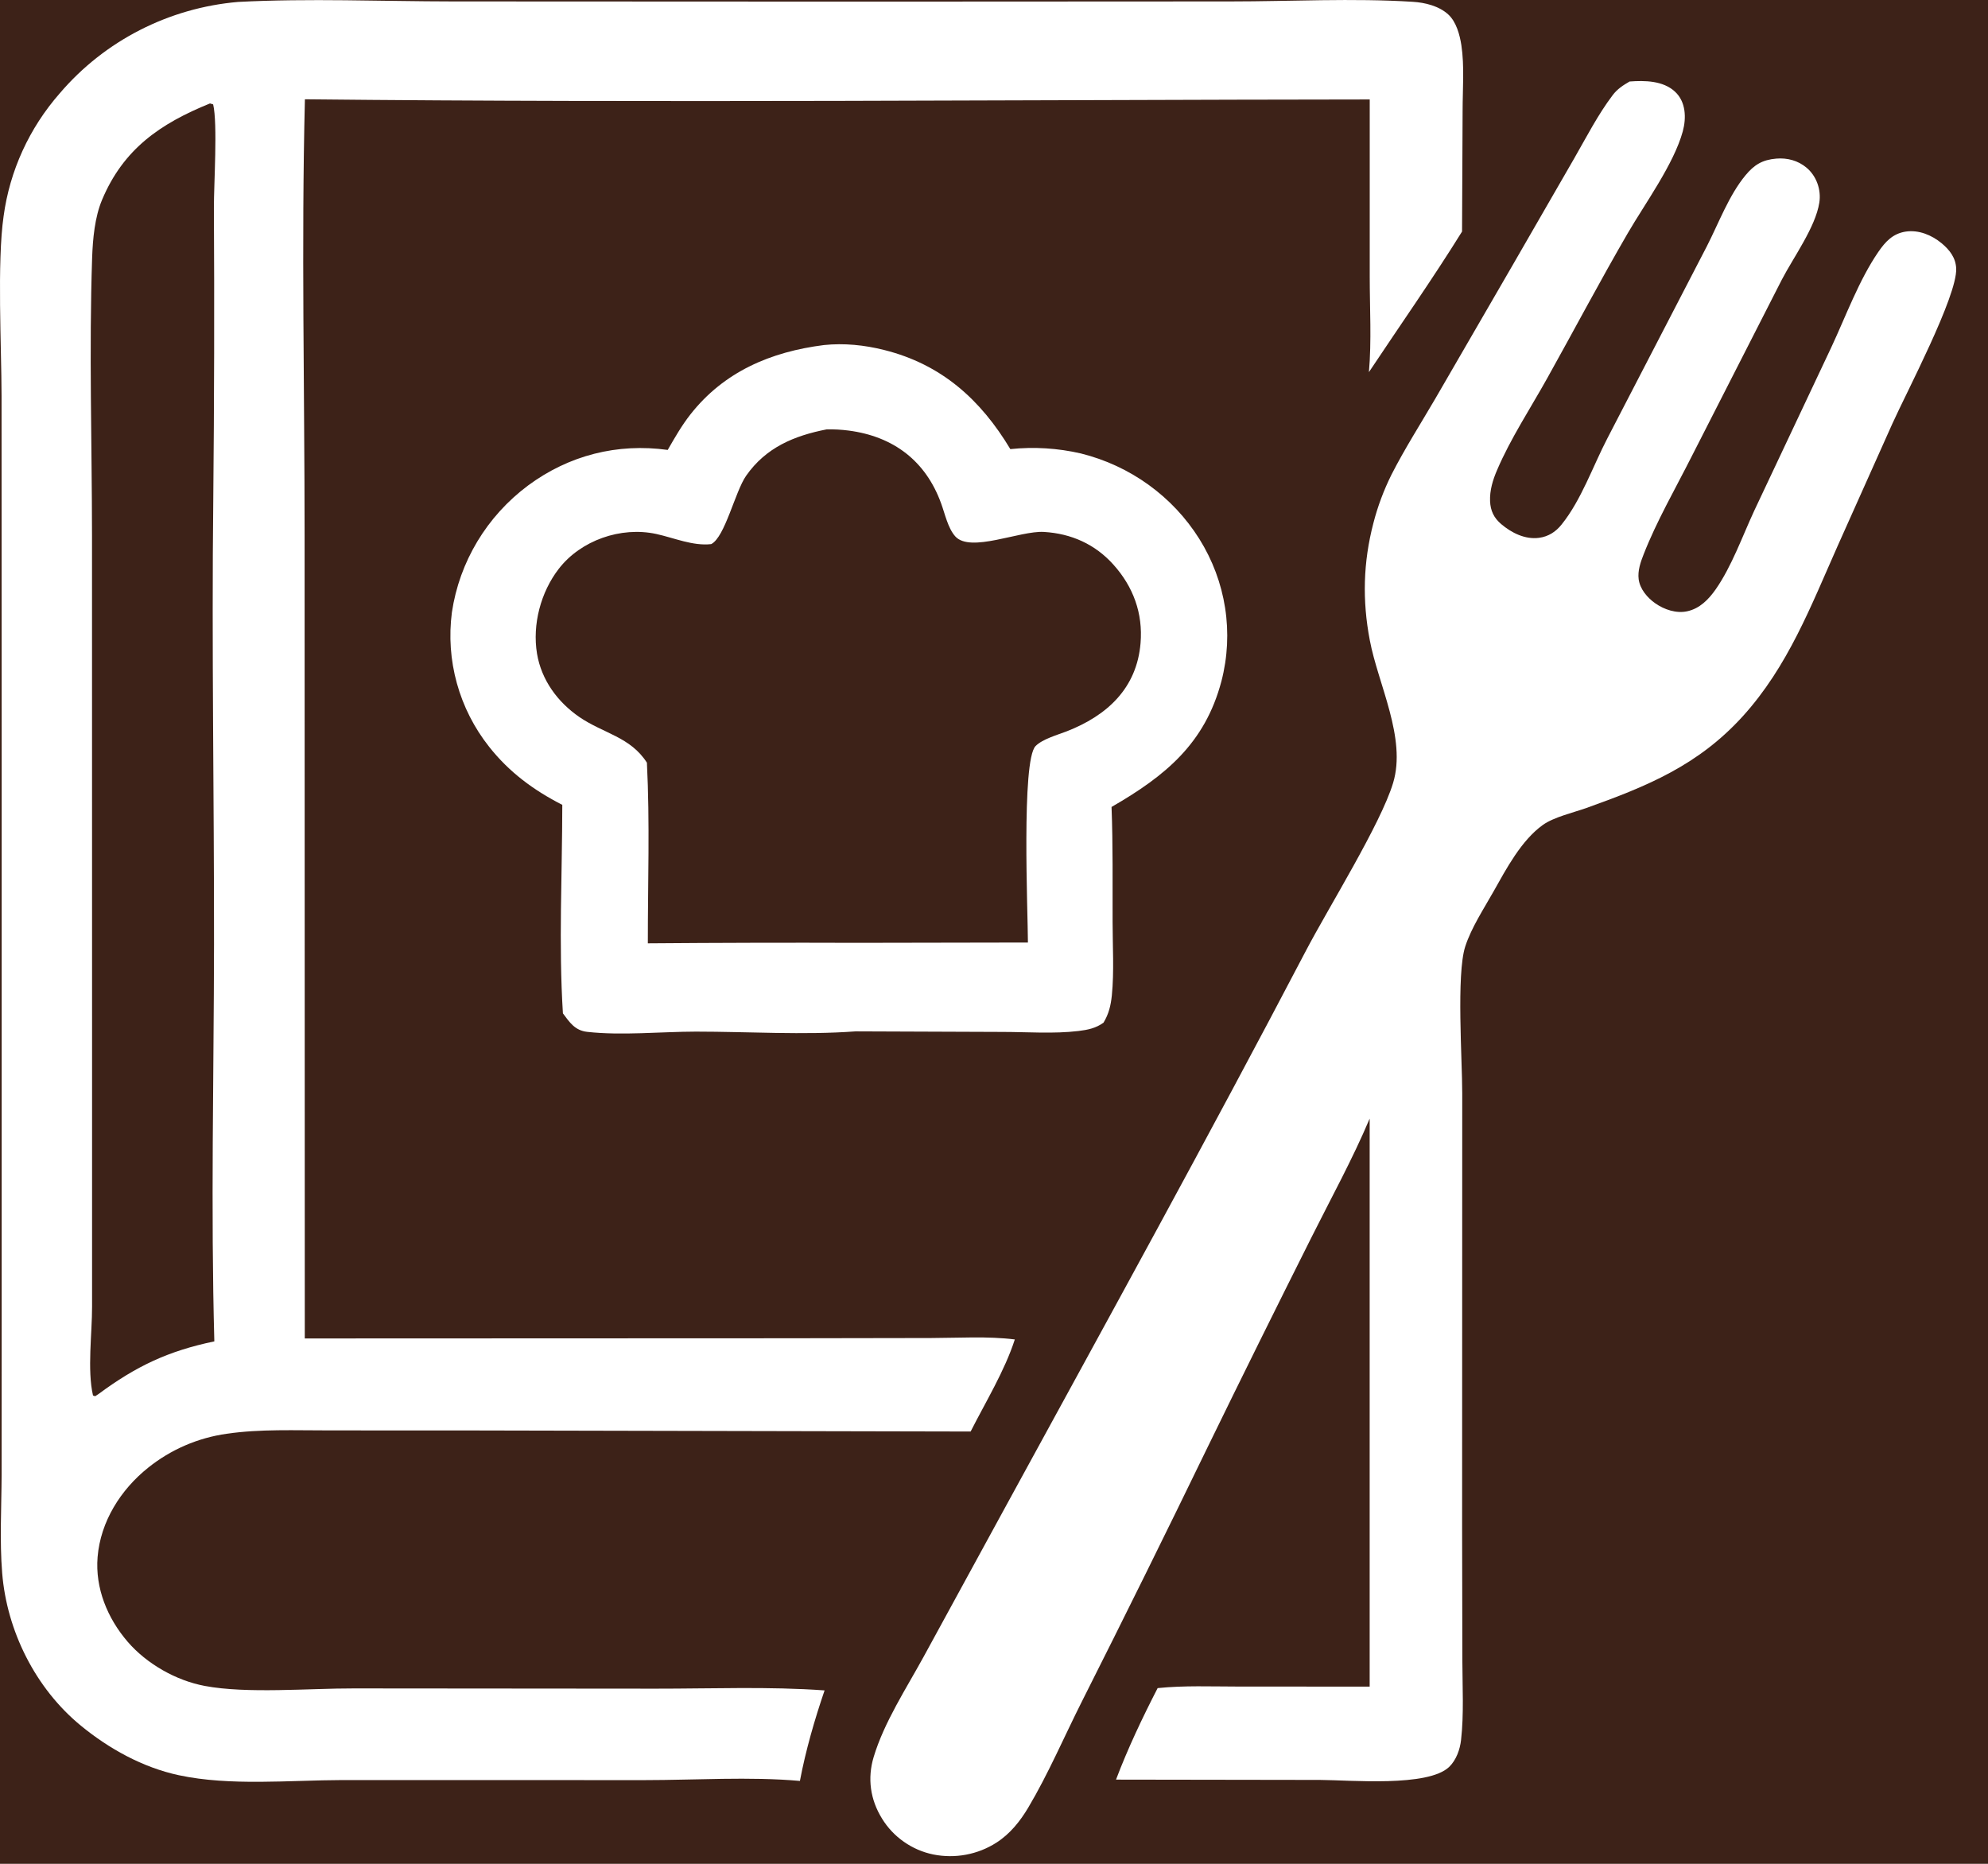
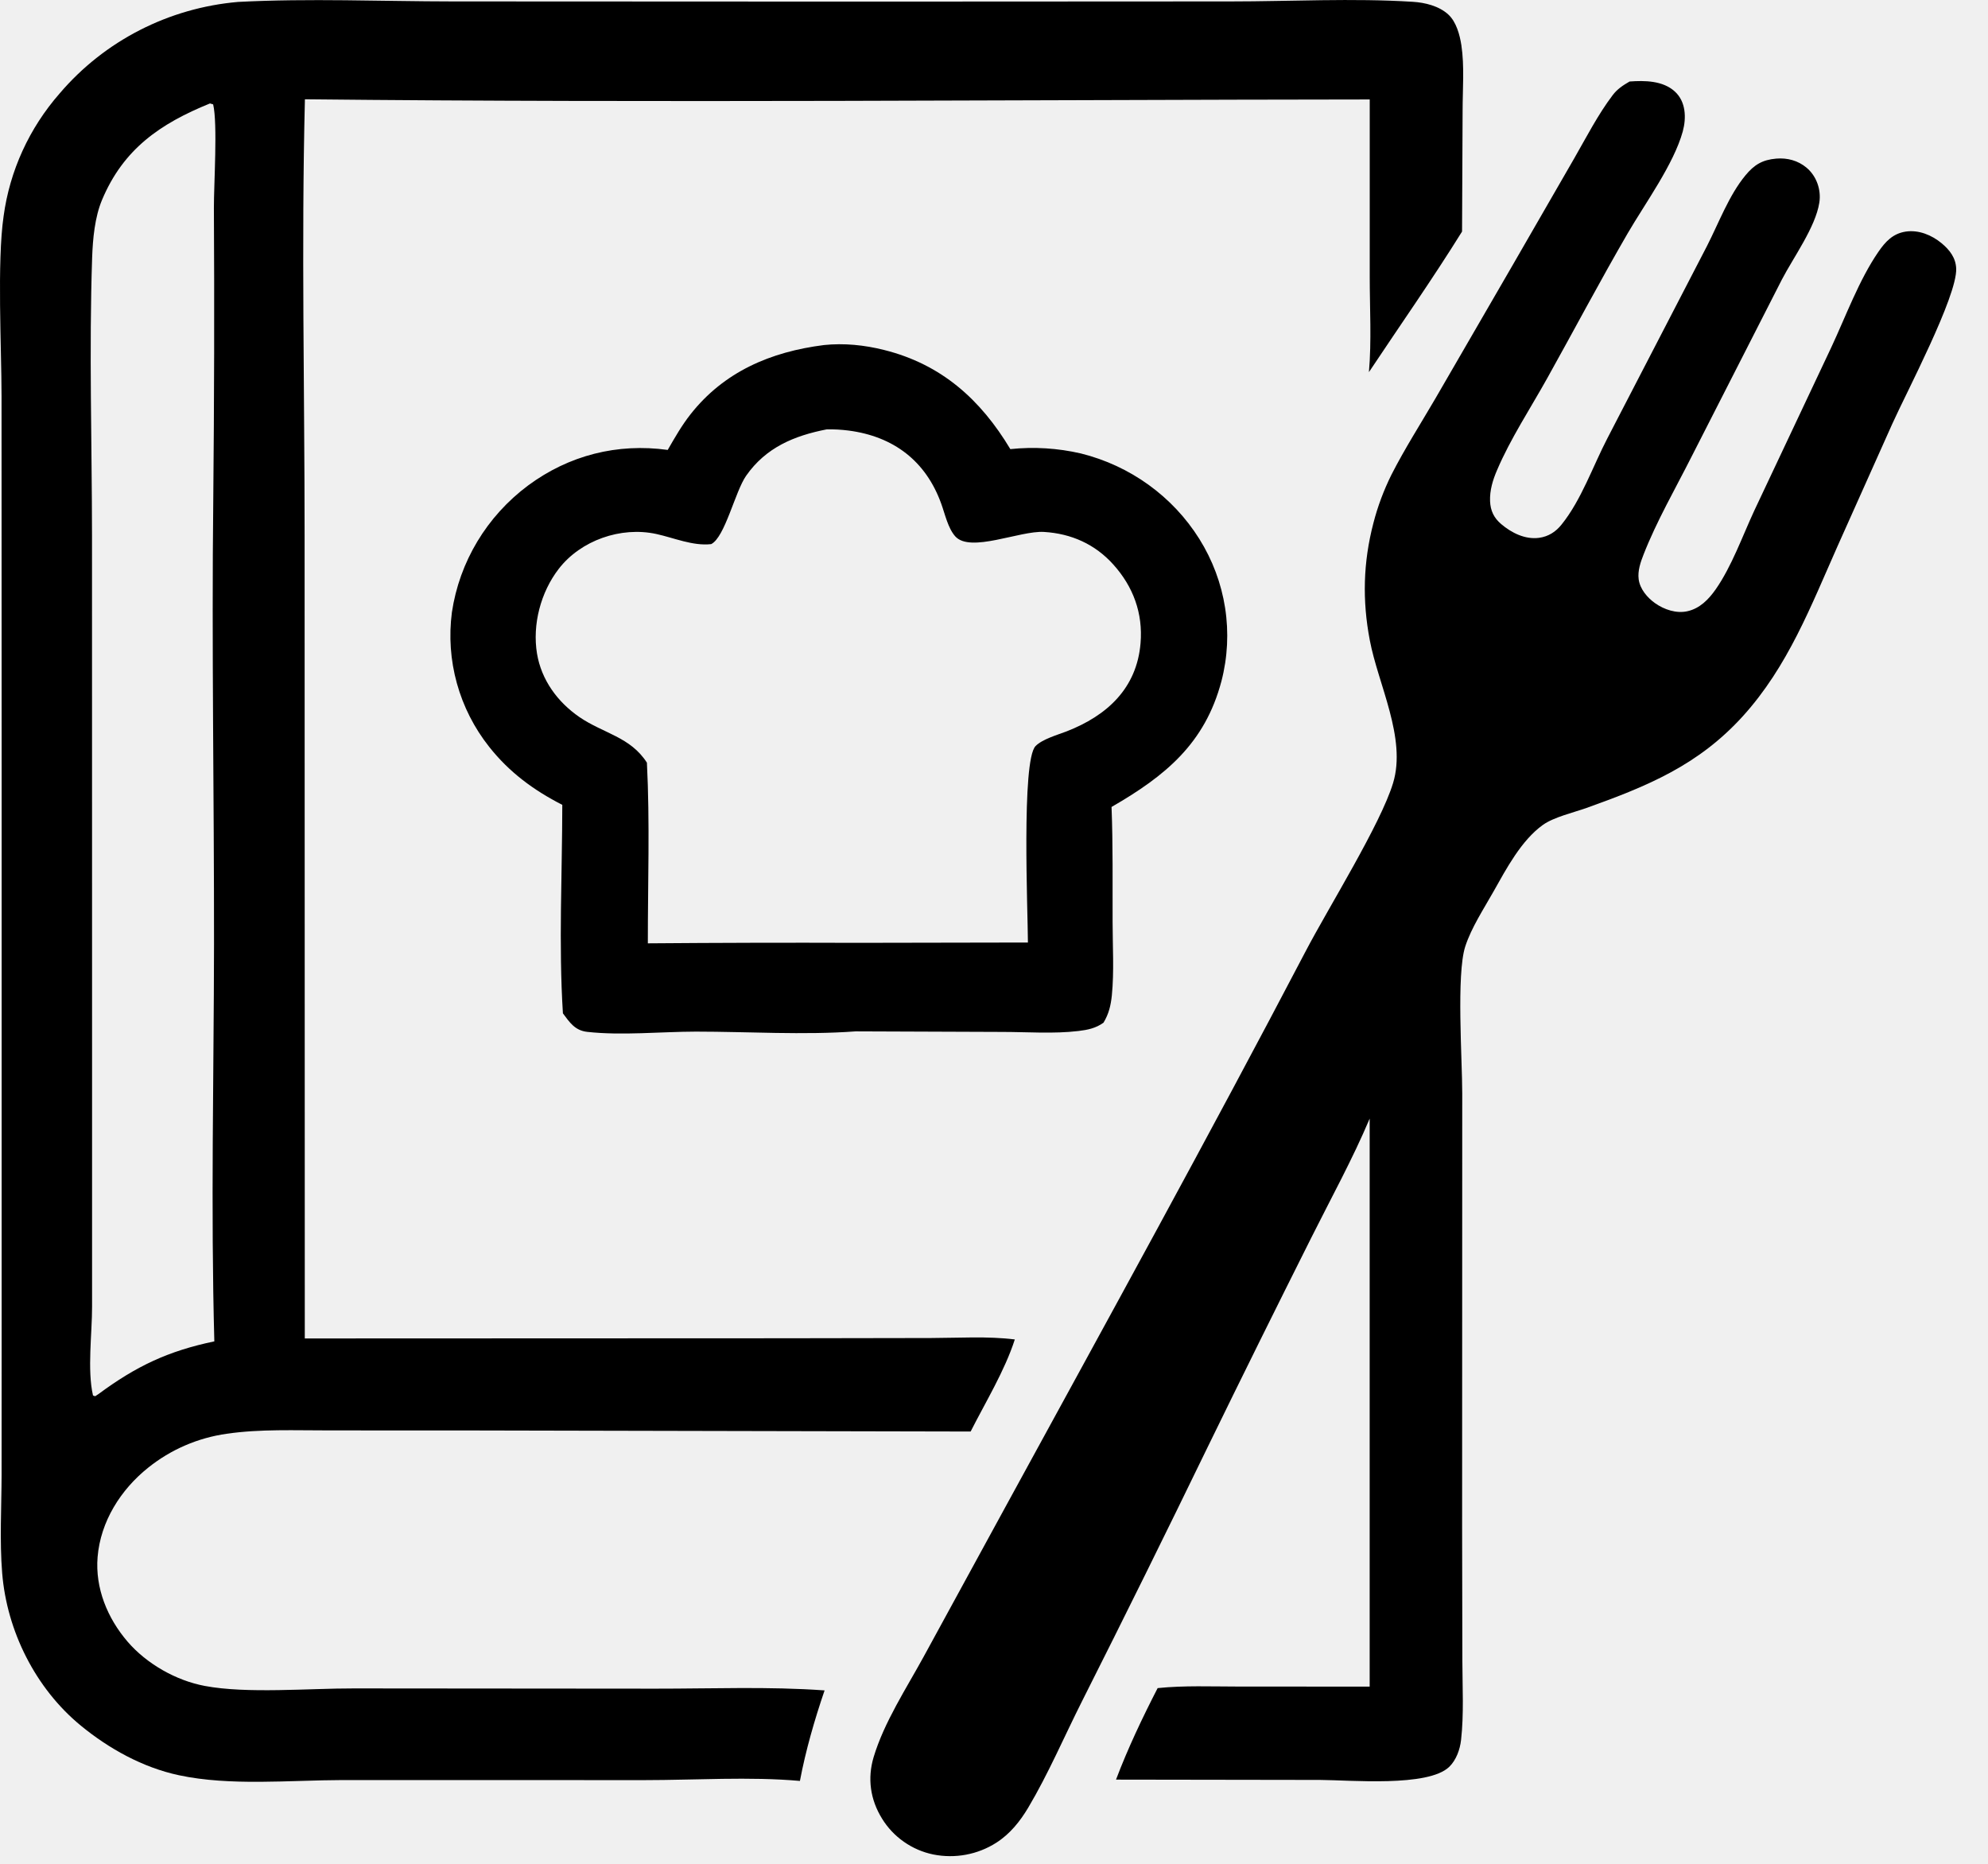
- <svg xmlns="http://www.w3.org/2000/svg" width="32" height="30" viewBox="0 0 32 30">
-   <rect width="100%" height="100%" fill="#3D2218" />
-   <path d="M13.263 5.554C13.585 5.52 13.917 5.554 14.23 5.633C15.157 5.864 15.786 6.434 16.263 7.229C16.643 7.189 17.027 7.213 17.399 7.299C18.192 7.496 18.877 7.99 19.306 8.676C19.518 9.015 19.659 9.392 19.72 9.785C19.781 10.178 19.761 10.579 19.661 10.964C19.396 11.967 18.759 12.489 17.892 12.989C17.916 13.605 17.907 14.223 17.909 14.839C17.909 15.229 17.935 15.635 17.897 16.021C17.88 16.185 17.848 16.319 17.763 16.461C17.639 16.55 17.511 16.577 17.36 16.595C16.963 16.643 16.532 16.61 16.132 16.61L13.773 16.601C12.934 16.663 12.045 16.605 11.201 16.605C10.639 16.606 10.007 16.671 9.452 16.609C9.254 16.587 9.169 16.456 9.061 16.311C8.991 15.206 9.05 14.064 9.051 12.955C8.589 12.719 8.196 12.429 7.874 12.021C7.633 11.717 7.457 11.37 7.354 10.998C7.251 10.626 7.224 10.238 7.274 9.856C7.395 9.043 7.835 8.31 8.501 7.814C9.158 7.328 9.937 7.13 10.748 7.242C10.861 7.046 10.973 6.849 11.113 6.671C11.653 5.983 12.406 5.662 13.263 5.554ZM13.308 6.911C12.781 7.014 12.328 7.203 12.01 7.658C11.832 7.913 11.67 8.646 11.448 8.758C11.155 8.792 10.848 8.657 10.564 8.595C9.993 8.471 9.348 8.698 8.994 9.156C8.703 9.533 8.567 10.053 8.644 10.521C8.715 10.945 8.974 11.3 9.328 11.543C9.715 11.807 10.146 11.86 10.413 12.276C10.462 13.239 10.427 14.218 10.428 15.184C11.552 15.175 12.676 15.172 13.8 15.176L16.546 15.171C16.545 14.682 16.44 12.249 16.668 12.01C16.776 11.898 17.021 11.829 17.167 11.773C17.821 11.519 18.299 11.078 18.359 10.352C18.399 9.873 18.242 9.443 17.92 9.086C17.627 8.76 17.244 8.588 16.803 8.562C16.416 8.539 15.619 8.904 15.376 8.633C15.258 8.5 15.211 8.273 15.15 8.106C14.903 7.422 14.385 7.024 13.657 6.93C13.54 6.915 13.425 6.909 13.308 6.911Z" fill="white" />
-   <path d="M26.231 1.312C26.474 1.294 26.767 1.297 26.959 1.473C27.138 1.636 27.146 1.897 27.087 2.115C26.942 2.643 26.479 3.276 26.2 3.756C25.754 4.524 25.337 5.314 24.904 6.09C24.636 6.571 24.312 7.063 24.098 7.566C24.029 7.725 23.978 7.893 23.985 8.068C23.992 8.221 24.046 8.335 24.163 8.435C24.329 8.576 24.548 8.687 24.773 8.657C24.924 8.637 25.044 8.559 25.136 8.443C25.454 8.049 25.642 7.499 25.875 7.052L27.475 3.963C27.664 3.594 27.831 3.141 28.097 2.821C28.237 2.652 28.368 2.572 28.592 2.553C28.769 2.538 28.942 2.584 29.079 2.699C29.241 2.835 29.317 3.055 29.285 3.261C29.223 3.658 28.869 4.14 28.681 4.502L27.228 7.351C26.969 7.864 26.665 8.39 26.456 8.925C26.407 9.049 26.359 9.189 26.377 9.324C26.398 9.482 26.516 9.621 26.644 9.711C26.788 9.812 26.983 9.878 27.159 9.839C27.361 9.795 27.503 9.648 27.617 9.486C27.875 9.116 28.047 8.63 28.237 8.221L29.477 5.592C29.711 5.092 29.924 4.506 30.236 4.053C30.348 3.89 30.468 3.76 30.674 3.728C30.884 3.696 31.095 3.784 31.253 3.915C31.384 4.024 31.482 4.151 31.488 4.325C31.503 4.772 30.683 6.324 30.459 6.823L29.58 8.787C29.149 9.756 28.78 10.727 28.053 11.529C27.336 12.318 26.521 12.653 25.537 13.005C25.329 13.079 25.011 13.152 24.835 13.278C24.487 13.527 24.245 13.987 24.041 14.349C23.884 14.628 23.684 14.931 23.585 15.236C23.441 15.684 23.537 17.057 23.537 17.599L23.535 24.595L23.539 26.734C23.54 27.153 23.565 27.591 23.518 28.007C23.501 28.159 23.441 28.329 23.328 28.439C22.987 28.769 21.732 28.652 21.25 28.65L17.964 28.645C18.154 28.143 18.388 27.65 18.634 27.172C19.061 27.128 19.499 27.147 19.928 27.147L22.047 27.148L22.047 18.005C21.773 18.655 21.423 19.291 21.107 19.923C20.545 21.043 19.989 22.165 19.44 23.291C18.776 24.66 18.102 26.024 17.417 27.383C17.131 27.95 16.876 28.549 16.551 29.096C16.419 29.317 16.259 29.518 16.038 29.66C15.738 29.852 15.374 29.92 15.023 29.85C14.853 29.815 14.692 29.746 14.55 29.646C14.408 29.547 14.288 29.42 14.198 29.273C14.008 28.967 13.96 28.625 14.063 28.281C14.232 27.72 14.588 27.178 14.869 26.664L16.204 24.219C17.822 21.257 19.454 18.296 21.019 15.307C21.388 14.602 22.223 13.267 22.424 12.603C22.643 11.881 22.183 11.016 22.049 10.305C21.927 9.666 21.942 9.051 22.107 8.42C22.176 8.151 22.274 7.89 22.398 7.64C22.612 7.22 22.87 6.817 23.108 6.409L24.342 4.279L25.338 2.552C25.534 2.211 25.721 1.845 25.959 1.531C26.033 1.433 26.125 1.373 26.231 1.312Z" fill="white" />
-   <path d="M3.833 0.031C4.975 -0.029 6.143 0.022 7.288 0.023L13.852 0.026L19.808 0.023C20.774 0.023 21.778 -0.032 22.741 0.029C22.938 0.041 23.162 0.096 23.311 0.232C23.442 0.351 23.497 0.561 23.523 0.727C23.574 1.066 23.543 1.437 23.543 1.78L23.534 3.727C23.058 4.493 22.535 5.238 22.035 5.99C22.079 5.486 22.048 4.961 22.048 4.454L22.048 1.601C16.337 1.606 10.618 1.658 4.908 1.598C4.85 3.934 4.903 6.285 4.903 8.623L4.906 21.544L12.604 21.541L14.987 21.537C15.428 21.536 15.898 21.505 16.335 21.56C16.173 22.063 15.864 22.568 15.624 23.042L7.69 23.025L5.301 23.024C4.756 23.025 4.189 22.999 3.65 23.078C3.186 23.143 2.749 23.332 2.385 23.624C1.941 23.979 1.618 24.492 1.571 25.062C1.53 25.563 1.729 26.047 2.055 26.426C2.361 26.781 2.832 27.05 3.296 27.137C3.974 27.265 4.982 27.175 5.697 27.177L10.551 27.181C11.454 27.182 12.373 27.144 13.273 27.209C13.113 27.676 12.967 28.182 12.876 28.666C12.062 28.594 11.195 28.653 10.374 28.653L5.513 28.652C4.667 28.654 3.704 28.751 2.878 28.574C2.299 28.45 1.754 28.148 1.301 27.776C0.57 27.176 0.11 26.251 0.035 25.32C-0.007 24.8 0.024 24.261 0.026 23.739L0.027 21.206L0.027 12.446L0.025 6.372C0.024 5.591 -0.049 4.217 0.058 3.48C0.157 2.748 0.471 2.062 0.961 1.503C1.682 0.657 2.715 0.127 3.833 0.031ZM3.38 1.665C2.576 1.991 1.986 2.4 1.643 3.216C1.525 3.497 1.494 3.844 1.483 4.147C1.433 5.634 1.48 7.138 1.481 8.627L1.482 17.221L1.482 21.03C1.483 21.462 1.402 22.05 1.497 22.462L1.532 22.474L1.585 22.439C2.191 21.991 2.705 21.746 3.45 21.591C3.392 19.467 3.442 17.327 3.445 15.202C3.447 12.814 3.406 10.421 3.433 8.033C3.448 6.47 3.452 4.908 3.443 3.345C3.442 2.969 3.505 1.989 3.431 1.68L3.38 1.665Z" fill="white" />
+ <svg xmlns="http://www.w3.org/2000/svg" width="32" height="30" viewBox="0 0 32 30" fill="none">
+   <path d="M13.263 5.554C13.585 5.52 13.917 5.554 14.23 5.633C15.157 5.864 15.786 6.434 16.263 7.229C16.643 7.189 17.027 7.213 17.399 7.299C18.192 7.496 18.877 7.99 19.306 8.676C19.518 9.015 19.659 9.392 19.72 9.785C19.781 10.178 19.761 10.579 19.661 10.964C19.396 11.967 18.759 12.489 17.892 12.989C17.916 13.605 17.907 14.223 17.909 14.839C17.909 15.229 17.935 15.635 17.897 16.021C17.88 16.185 17.848 16.319 17.763 16.461C17.639 16.55 17.511 16.577 17.36 16.595C16.963 16.643 16.532 16.61 16.132 16.61L13.773 16.601C12.934 16.663 12.045 16.605 11.201 16.605C10.639 16.606 10.007 16.671 9.452 16.609C9.254 16.587 9.169 16.456 9.061 16.311C8.991 15.206 9.05 14.064 9.051 12.955C8.589 12.719 8.196 12.429 7.874 12.021C7.633 11.717 7.457 11.37 7.354 10.998C7.251 10.626 7.224 10.238 7.274 9.856C7.395 9.043 7.835 8.31 8.501 7.814C9.158 7.328 9.937 7.13 10.748 7.242C10.861 7.046 10.973 6.849 11.113 6.671C11.653 5.983 12.406 5.662 13.263 5.554ZM13.308 6.911C12.781 7.014 12.328 7.203 12.01 7.658C11.832 7.913 11.67 8.646 11.448 8.758C11.155 8.792 10.848 8.657 10.564 8.595C9.993 8.471 9.348 8.698 8.994 9.156C8.703 9.533 8.567 10.053 8.644 10.521C8.715 10.945 8.974 11.3 9.328 11.543C9.715 11.807 10.146 11.86 10.413 12.276C10.462 13.239 10.427 14.218 10.428 15.184C11.552 15.175 12.676 15.172 13.8 15.176L16.546 15.171C16.545 14.682 16.44 12.249 16.668 12.01C16.776 11.898 17.021 11.829 17.167 11.773C17.821 11.519 18.299 11.078 18.359 10.352C18.399 9.873 18.242 9.443 17.92 9.086C17.627 8.76 17.244 8.588 16.803 8.562C16.416 8.539 15.619 8.904 15.376 8.633C15.258 8.5 15.211 8.273 15.15 8.106C14.903 7.422 14.385 7.024 13.657 6.93C13.54 6.915 13.425 6.909 13.308 6.911Z" fill="black" />
+   <path d="M26.231 1.312C26.474 1.294 26.767 1.297 26.959 1.473C27.138 1.636 27.146 1.897 27.087 2.115C26.942 2.643 26.479 3.276 26.2 3.756C25.754 4.524 25.337 5.314 24.904 6.09C24.636 6.571 24.312 7.063 24.098 7.566C24.029 7.725 23.978 7.893 23.985 8.068C23.992 8.221 24.046 8.335 24.163 8.435C24.329 8.576 24.548 8.687 24.773 8.657C24.924 8.637 25.044 8.559 25.136 8.443C25.454 8.049 25.642 7.499 25.875 7.052L27.475 3.963C27.664 3.594 27.831 3.141 28.097 2.821C28.237 2.652 28.368 2.572 28.592 2.553C28.769 2.538 28.942 2.584 29.079 2.699C29.241 2.835 29.317 3.055 29.285 3.261C29.223 3.658 28.869 4.14 28.681 4.502L27.228 7.351C26.969 7.864 26.665 8.39 26.456 8.925C26.407 9.049 26.359 9.189 26.377 9.324C26.398 9.482 26.516 9.621 26.644 9.711C26.788 9.812 26.983 9.878 27.159 9.839C27.361 9.795 27.503 9.648 27.617 9.486C27.875 9.116 28.047 8.63 28.237 8.221L29.477 5.592C29.711 5.092 29.924 4.506 30.236 4.053C30.348 3.89 30.468 3.76 30.674 3.728C30.884 3.696 31.095 3.784 31.253 3.915C31.384 4.024 31.482 4.151 31.488 4.325C31.503 4.772 30.683 6.324 30.459 6.823L29.58 8.787C29.149 9.756 28.78 10.727 28.053 11.529C27.336 12.318 26.521 12.653 25.537 13.005C25.329 13.079 25.011 13.152 24.835 13.278C24.487 13.527 24.245 13.987 24.041 14.349C23.884 14.628 23.684 14.931 23.585 15.236C23.441 15.684 23.537 17.057 23.537 17.599L23.535 24.595L23.539 26.734C23.54 27.153 23.565 27.591 23.518 28.007C23.501 28.159 23.441 28.329 23.328 28.439C22.987 28.769 21.732 28.652 21.25 28.65L17.964 28.645C18.154 28.143 18.388 27.65 18.634 27.172C19.061 27.128 19.499 27.147 19.928 27.147L22.047 27.148L22.047 18.005C21.773 18.655 21.423 19.291 21.107 19.923C20.545 21.043 19.989 22.165 19.44 23.291C18.776 24.66 18.102 26.024 17.417 27.383C17.131 27.95 16.876 28.549 16.551 29.096C16.419 29.317 16.259 29.518 16.038 29.66C15.738 29.852 15.374 29.92 15.023 29.85C14.853 29.815 14.692 29.746 14.55 29.646C14.408 29.547 14.288 29.42 14.198 29.273C14.008 28.967 13.96 28.625 14.063 28.281C14.232 27.72 14.588 27.178 14.869 26.664L16.204 24.219C17.822 21.257 19.454 18.296 21.019 15.307C21.388 14.602 22.223 13.267 22.424 12.603C22.643 11.881 22.183 11.016 22.049 10.305C21.927 9.666 21.942 9.051 22.107 8.42C22.176 8.151 22.274 7.89 22.398 7.64C22.612 7.22 22.87 6.817 23.108 6.409L24.342 4.279L25.338 2.552C25.534 2.211 25.721 1.845 25.959 1.531C26.033 1.433 26.125 1.373 26.231 1.312Z" fill="black" />
+   <path d="M3.833 0.031C4.975 -0.029 6.143 0.022 7.288 0.023L13.852 0.026L19.808 0.023C20.774 0.023 21.778 -0.032 22.741 0.029C22.938 0.041 23.162 0.096 23.311 0.232C23.442 0.351 23.497 0.561 23.523 0.727C23.574 1.066 23.543 1.437 23.543 1.78L23.534 3.727C23.058 4.493 22.535 5.238 22.035 5.99C22.079 5.486 22.048 4.961 22.048 4.454L22.048 1.601C16.337 1.606 10.618 1.658 4.908 1.598C4.85 3.934 4.903 6.285 4.903 8.623L4.906 21.544L12.604 21.541L14.987 21.537C15.428 21.536 15.898 21.505 16.335 21.56C16.173 22.063 15.864 22.568 15.624 23.042L7.69 23.025L5.301 23.024C4.756 23.025 4.189 22.999 3.65 23.078C3.186 23.143 2.749 23.332 2.385 23.624C1.941 23.979 1.618 24.492 1.571 25.062C1.53 25.563 1.729 26.047 2.055 26.426C2.361 26.781 2.832 27.05 3.296 27.137C3.974 27.265 4.982 27.175 5.697 27.177L10.551 27.181C11.454 27.182 12.373 27.144 13.273 27.209C13.113 27.676 12.967 28.182 12.876 28.666C12.062 28.594 11.195 28.653 10.374 28.653L5.513 28.652C4.667 28.654 3.704 28.751 2.878 28.574C2.299 28.45 1.754 28.148 1.301 27.776C0.57 27.176 0.11 26.251 0.035 25.32C-0.007 24.8 0.024 24.261 0.026 23.739L0.027 21.206L0.027 12.446L0.025 6.372C0.024 5.591 -0.049 4.217 0.058 3.48C0.157 2.748 0.471 2.062 0.961 1.503C1.682 0.657 2.715 0.127 3.833 0.031ZM3.38 1.665C2.576 1.991 1.986 2.4 1.643 3.216C1.525 3.497 1.494 3.844 1.483 4.147C1.433 5.634 1.48 7.138 1.481 8.627L1.482 17.221L1.482 21.03C1.483 21.462 1.402 22.05 1.497 22.462L1.532 22.474L1.585 22.439C2.191 21.991 2.705 21.746 3.45 21.591C3.392 19.467 3.442 17.327 3.445 15.202C3.447 12.814 3.406 10.421 3.433 8.033C3.448 6.47 3.452 4.908 3.443 3.345C3.442 2.969 3.505 1.989 3.431 1.68L3.38 1.665Z" fill="black" />
</svg>
